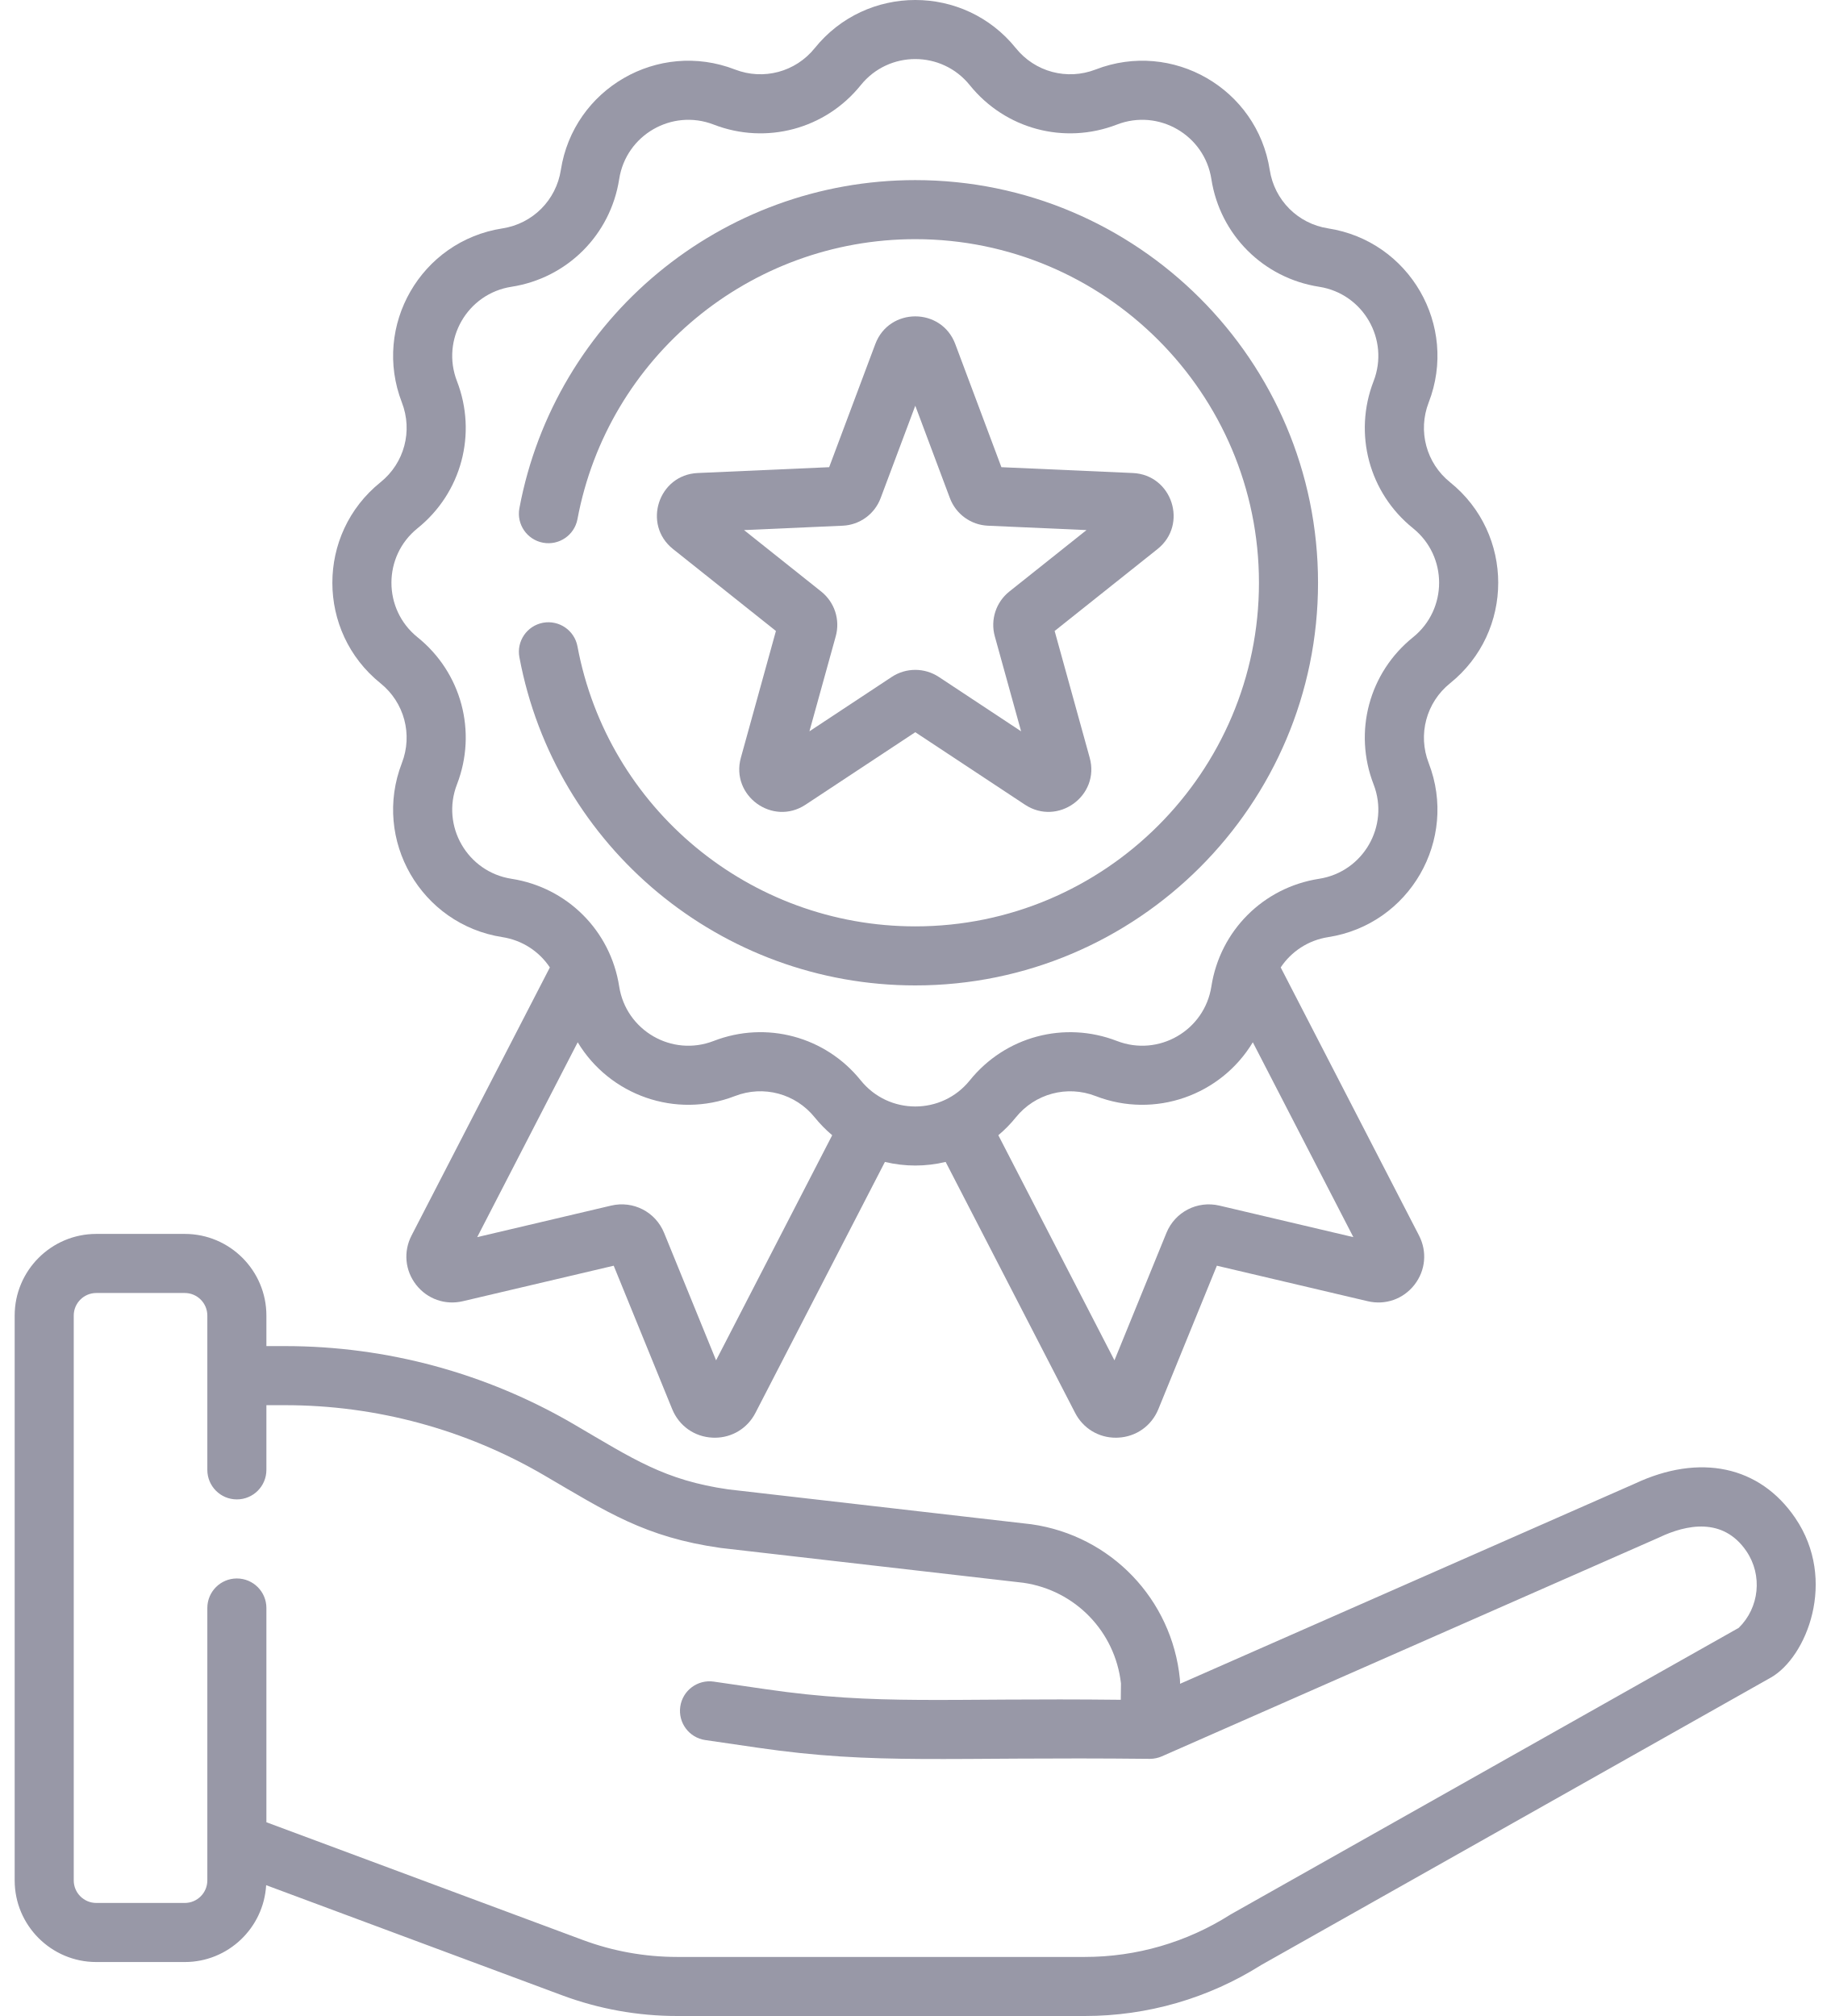
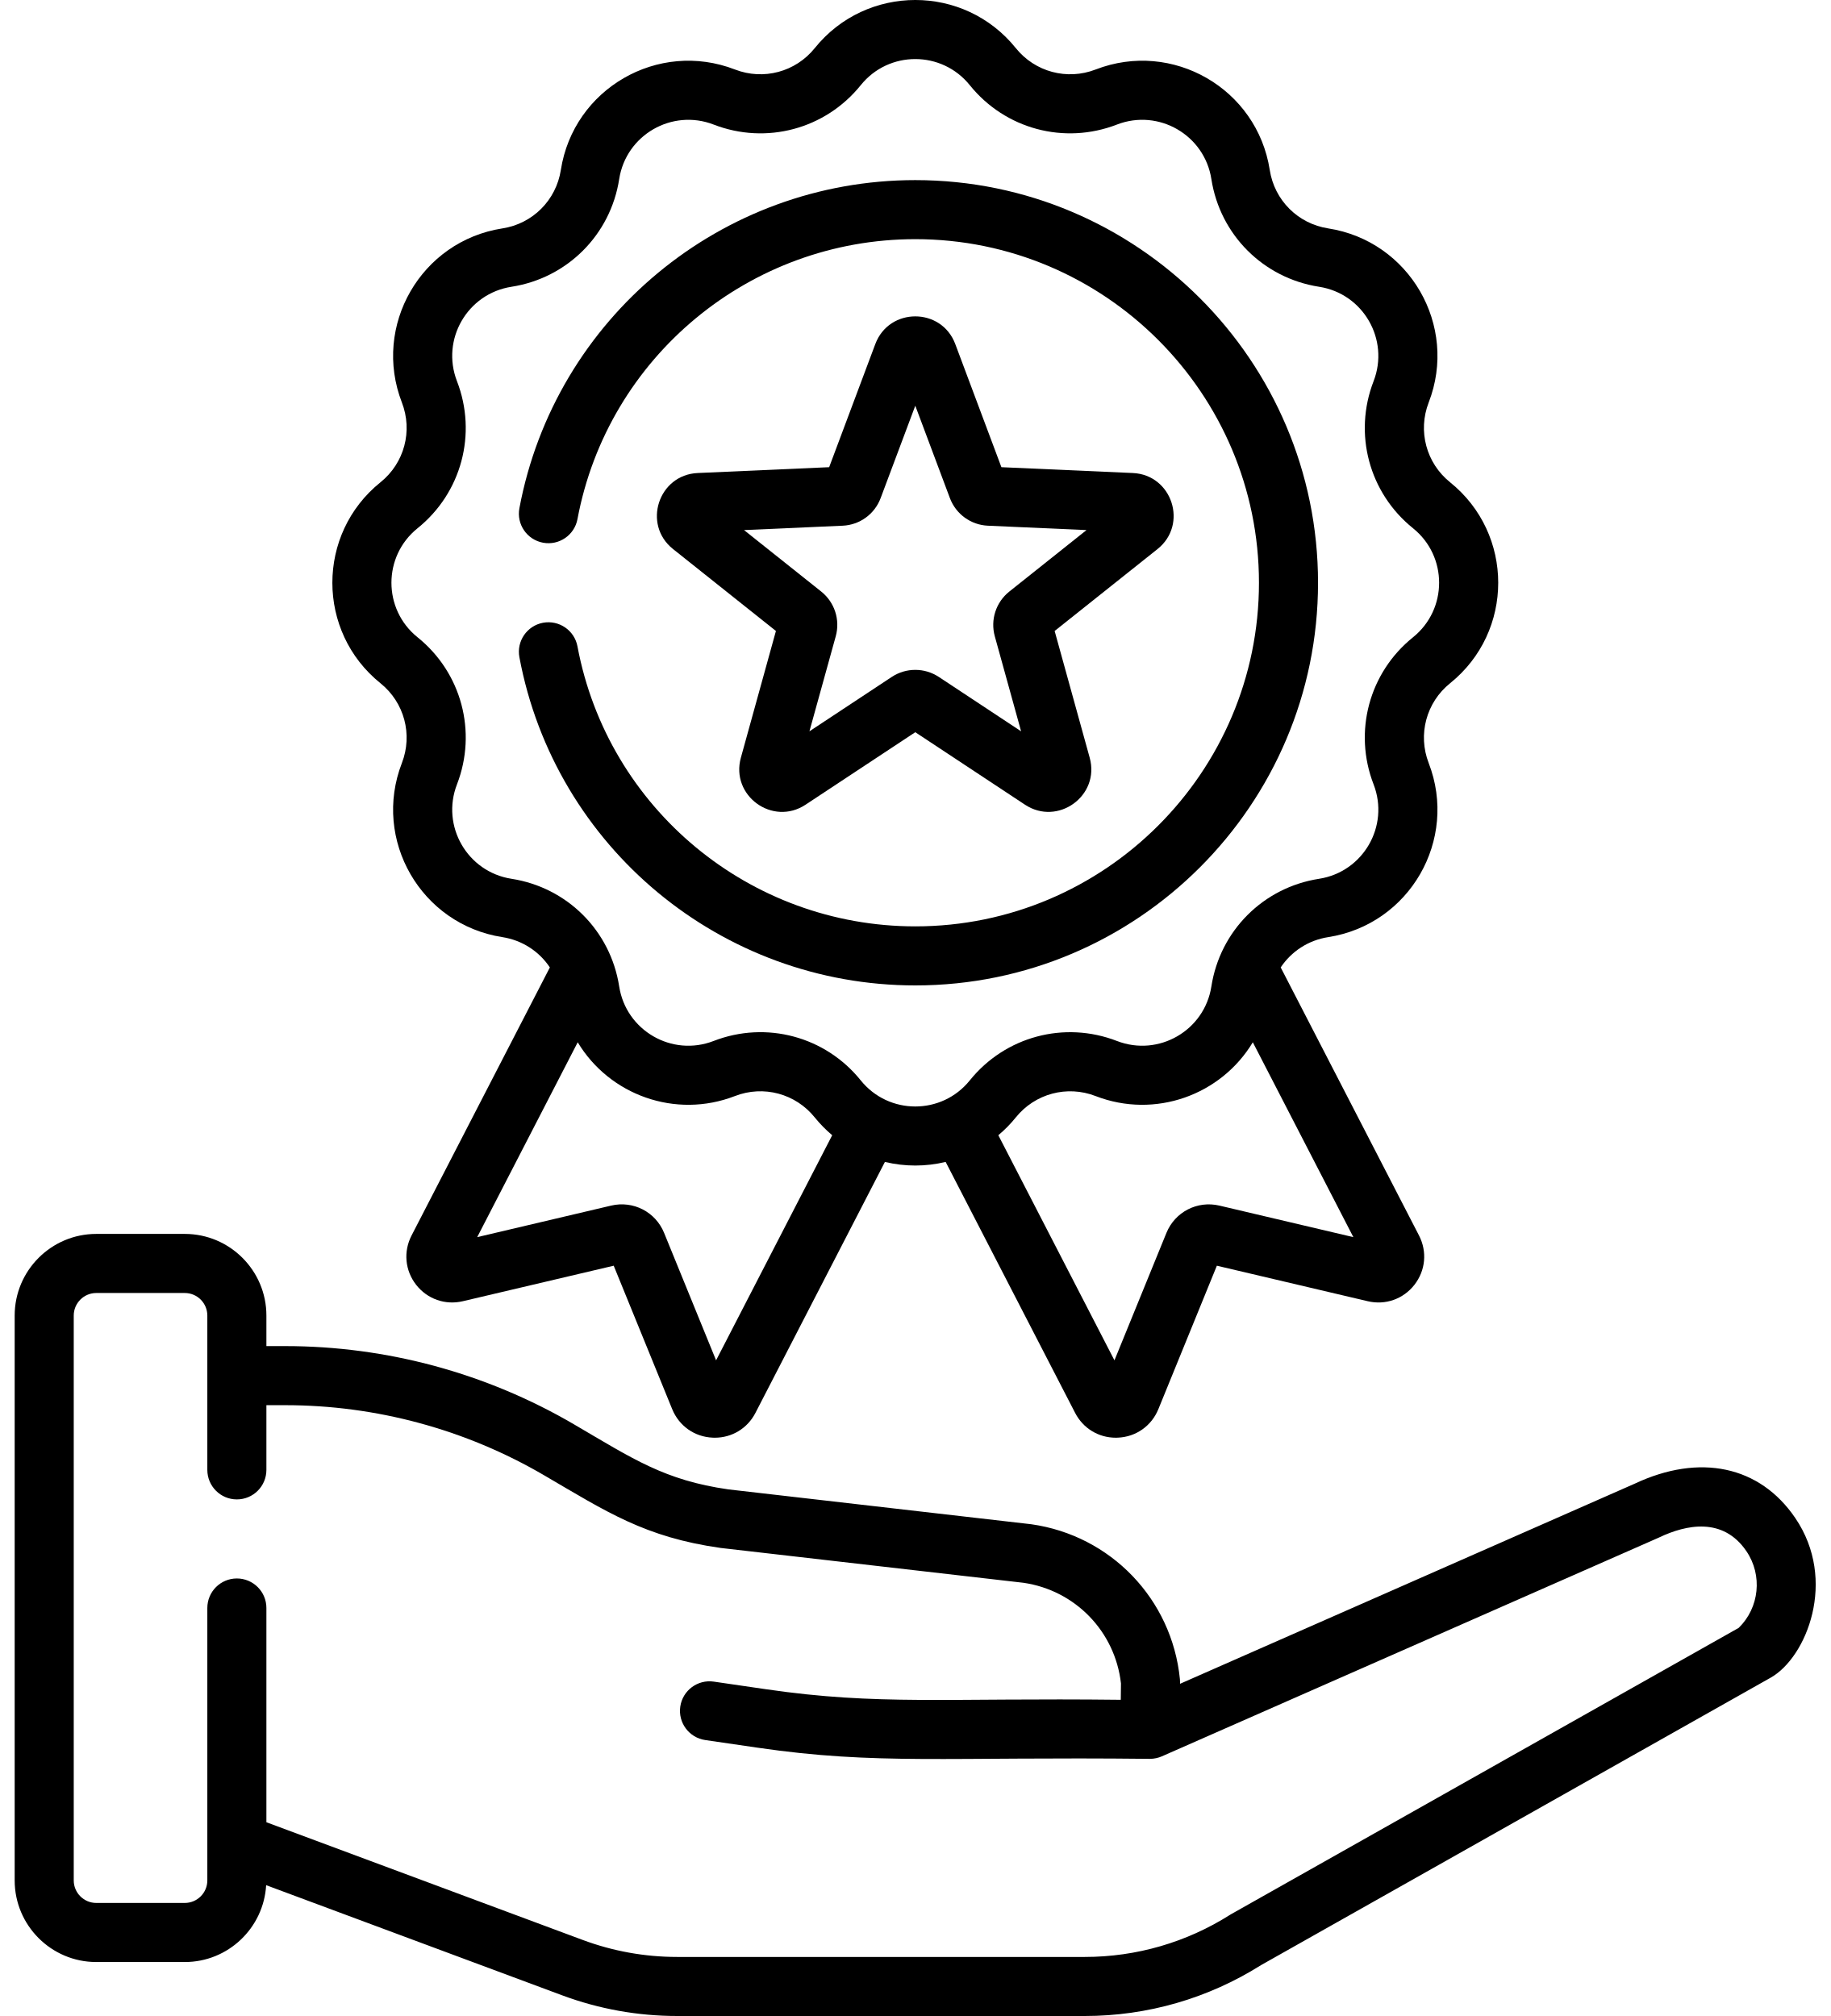
- <svg xmlns="http://www.w3.org/2000/svg" width="59" height="65" viewBox="0 0 59 65" fill="none">
-   <path d="M57.867 48.942C56.725 47.262 54.789 46.85 52.688 47.839L38.037 54.289L38.038 54.245C38.038 54.209 38.037 54.174 38.033 54.139C37.777 51.561 35.807 49.508 33.243 49.145C33.235 49.144 33.227 49.143 33.218 49.142L23.478 48.021C21.42 47.727 20.408 47.039 18.502 45.924C15.681 44.273 12.462 43.401 9.194 43.401H8.587V42.416C8.587 40.965 7.407 39.784 5.956 39.784H3.104C1.653 39.784 0.473 40.965 0.473 42.416V60.629C0.473 62.079 1.653 63.26 3.104 63.26H5.956C7.355 63.26 8.499 62.161 8.579 60.782L18.114 64.331C19.307 64.775 20.557 65 21.83 65H34.968C36.982 65 38.946 64.433 40.649 63.359L57.078 54.09C58.228 53.44 59.236 50.953 57.867 48.942ZM56.045 52.486L39.692 61.712C39.678 61.72 39.664 61.728 39.65 61.737C38.248 62.626 36.629 63.096 34.968 63.096H21.83C20.785 63.096 19.758 62.911 18.778 62.546L8.587 58.753V51.845C8.587 51.319 8.161 50.893 7.635 50.893C7.109 50.893 6.683 51.319 6.683 51.845V60.629C6.683 61.029 6.357 61.355 5.956 61.355H3.104C2.703 61.355 2.377 61.029 2.377 60.629V42.416C2.377 42.015 2.703 41.689 3.104 41.689H5.956C6.357 41.689 6.683 42.015 6.683 42.416V47.392C6.683 47.918 7.109 48.344 7.635 48.344C8.161 48.344 8.587 47.918 8.587 47.392V45.306H9.195C12.125 45.306 15.011 46.088 17.54 47.567C19.561 48.748 20.789 49.563 23.223 49.908C23.231 49.909 23.239 49.91 23.247 49.911L32.988 51.032C34.658 51.274 35.944 52.603 36.133 54.277L36.127 54.805C30.468 54.739 28.315 54.993 24.694 54.465L23.008 54.219C22.488 54.143 22.004 54.503 21.928 55.023C21.852 55.544 22.212 56.027 22.733 56.103L24.419 56.349C28.266 56.911 30.485 56.637 37.067 56.709C37.199 56.709 37.338 56.678 37.451 56.628L53.467 49.577C53.474 49.573 53.482 49.569 53.49 49.566C54.352 49.158 55.539 48.905 56.293 50.013C56.821 50.789 56.711 51.836 56.045 52.486Z" fill="#9898A7" />
-   <path d="M12.265 22.03C13.033 22.649 13.31 23.682 12.954 24.602C11.994 27.081 13.573 29.808 16.194 30.215C16.836 30.315 17.382 30.678 17.724 31.192L13.265 39.837C12.998 40.356 13.055 40.965 13.414 41.425C13.774 41.885 14.35 42.087 14.918 41.954L19.782 40.809L21.668 45.435C21.889 45.976 22.388 46.328 22.971 46.353C22.994 46.355 23.017 46.355 23.04 46.355C23.596 46.355 24.094 46.053 24.351 45.554L28.524 37.463C29.171 37.618 29.834 37.618 30.482 37.463L34.655 45.554C34.912 46.053 35.41 46.355 35.966 46.355C35.989 46.355 36.012 46.355 36.035 46.353C36.618 46.328 37.117 45.975 37.338 45.435L39.224 40.809L44.088 41.954C44.656 42.088 45.233 41.885 45.592 41.425C45.951 40.965 46.008 40.356 45.741 39.837L41.282 31.192C41.624 30.678 42.17 30.315 42.812 30.215C45.438 29.807 47.01 27.076 46.052 24.602C45.696 23.682 45.973 22.649 46.741 22.03C48.811 20.365 48.81 17.214 46.741 15.549C45.973 14.931 45.696 13.897 46.052 12.977C47.012 10.498 45.433 7.771 42.812 7.364C41.837 7.213 41.08 6.456 40.929 5.481C40.521 2.854 37.79 1.282 35.316 2.241C34.396 2.597 33.362 2.32 32.744 1.552C31.077 -0.52 27.926 -0.515 26.262 1.552C25.644 2.32 24.611 2.597 23.691 2.241C21.212 1.281 18.485 2.86 18.078 5.481C17.926 6.456 17.17 7.213 16.195 7.364C13.568 7.772 11.996 10.503 12.954 12.977C13.31 13.897 13.034 14.931 12.265 15.549C10.194 17.216 10.198 20.367 12.265 22.03ZM23.082 43.86L21.407 39.752C21.131 39.074 20.413 38.703 19.699 38.871L15.382 39.888L18.622 33.605C19.643 35.304 21.769 36.083 23.69 35.339C24.61 34.982 25.643 35.259 26.262 36.028C26.433 36.239 26.622 36.431 26.825 36.602L23.082 43.86ZM39.306 38.871C38.593 38.704 37.875 39.074 37.598 39.752L35.923 43.86L32.18 36.602C32.383 36.431 32.573 36.24 32.743 36.028C33.362 35.26 34.396 34.983 35.315 35.339C37.236 36.083 39.362 35.304 40.383 33.605L43.624 39.888L39.306 38.871ZM13.459 17.032C14.876 15.892 15.386 13.986 14.73 12.29C14.209 10.945 15.065 9.467 16.487 9.246C18.284 8.967 19.68 7.571 19.959 5.774C20.18 4.35 21.661 3.497 23.003 4.016C24.699 4.673 26.605 4.163 27.745 2.746C28.649 1.622 30.358 1.625 31.26 2.746C32.4 4.162 34.306 4.673 36.003 4.016C37.347 3.496 38.826 4.352 39.047 5.774C39.326 7.571 40.721 8.966 42.519 9.246C43.943 9.467 44.795 10.948 44.276 12.29C43.619 13.986 44.13 15.892 45.547 17.032C46.67 17.936 46.667 19.645 45.547 20.547C44.13 21.687 43.619 23.593 44.276 25.29C44.796 26.634 43.94 28.113 42.519 28.334C40.721 28.613 39.326 30.008 39.047 31.806C38.825 33.228 37.347 34.083 36.003 33.563C34.307 32.907 32.401 33.417 31.26 34.834C30.356 35.957 28.648 35.955 27.745 34.834C26.607 33.419 24.701 32.905 23.003 33.563C21.659 34.084 20.18 33.227 19.959 31.806C19.68 30.008 18.284 28.613 16.487 28.334C15.062 28.112 14.21 26.631 14.73 25.29C15.386 23.593 14.876 21.687 13.459 20.547C12.336 19.643 12.338 17.934 13.459 17.032Z" fill="#9898A7" />
-   <path d="M17.503 20.079C16.986 20.176 16.645 20.674 16.742 21.19C17.889 27.322 23.256 31.772 29.503 31.772C36.661 31.772 42.485 25.948 42.485 18.79C42.485 11.631 36.661 5.807 29.503 5.807C23.256 5.807 17.89 10.257 16.742 16.387C16.645 16.904 16.986 17.401 17.503 17.498C18.02 17.595 18.517 17.254 18.614 16.738C19.593 11.508 24.172 7.711 29.503 7.711C35.611 7.711 40.581 12.681 40.581 18.79C40.581 24.898 35.611 29.868 29.503 29.868C24.172 29.868 19.592 26.071 18.614 20.84C18.517 20.323 18.02 19.984 17.503 20.079Z" fill="#9898A7" />
-   <path d="M36.514 15.251L32.279 15.063L30.792 11.093C30.346 9.903 28.66 9.903 28.214 11.094L26.727 15.063L22.491 15.251C21.223 15.307 20.699 16.91 21.695 17.703L25.011 20.344L23.881 24.43C23.542 25.655 24.906 26.646 25.966 25.945L29.503 23.608L33.039 25.945C34.096 26.644 35.465 25.659 35.125 24.43L33.995 20.344L37.311 17.703C38.305 16.91 37.783 15.307 36.514 15.251ZM32.535 19.072C32.103 19.416 31.919 19.983 32.066 20.515L32.914 23.579L30.262 21.826C30.262 21.826 30.262 21.826 30.262 21.826C30.031 21.674 29.767 21.598 29.503 21.598C29.238 21.598 28.974 21.674 28.744 21.826L26.091 23.579L26.939 20.516C27.087 19.983 26.902 19.416 26.47 19.072L23.983 17.091L27.16 16.95C27.712 16.926 28.194 16.576 28.387 16.058L29.503 13.081L30.618 16.058C30.812 16.576 31.294 16.926 31.846 16.95L35.022 17.091L32.535 19.072Z" fill="#9898A7" />
+ <svg xmlns="http://www.w3.org/2000/svg" width="59" height="65" viewBox="0 0 59 65">
+   <path d="M57.867 48.942C56.725 47.262 54.789 46.85 52.688 47.839L38.037 54.289L38.038 54.245C38.038 54.209 38.037 54.174 38.033 54.139C37.777 51.561 35.807 49.508 33.243 49.145C33.235 49.144 33.227 49.143 33.218 49.142L23.478 48.021C21.42 47.727 20.408 47.039 18.502 45.924C15.681 44.273 12.462 43.401 9.194 43.401H8.587V42.416C8.587 40.965 7.407 39.784 5.956 39.784H3.104C1.653 39.784 0.473 40.965 0.473 42.416V60.629C0.473 62.079 1.653 63.26 3.104 63.26H5.956C7.355 63.26 8.499 62.161 8.579 60.782L18.114 64.331C19.307 64.775 20.557 65 21.83 65H34.968C36.982 65 38.946 64.433 40.649 63.359L57.078 54.09C58.228 53.44 59.236 50.953 57.867 48.942ZM56.045 52.486L39.692 61.712C39.678 61.72 39.664 61.728 39.65 61.737C38.248 62.626 36.629 63.096 34.968 63.096H21.83C20.785 63.096 19.758 62.911 18.778 62.546L8.587 58.753V51.845C8.587 51.319 8.161 50.893 7.635 50.893C7.109 50.893 6.683 51.319 6.683 51.845V60.629C6.683 61.029 6.357 61.355 5.956 61.355H3.104C2.703 61.355 2.377 61.029 2.377 60.629V42.416C2.377 42.015 2.703 41.689 3.104 41.689H5.956C6.357 41.689 6.683 42.015 6.683 42.416V47.392C6.683 47.918 7.109 48.344 7.635 48.344C8.161 48.344 8.587 47.918 8.587 47.392V45.306H9.195C12.125 45.306 15.011 46.088 17.54 47.567C19.561 48.748 20.789 49.563 23.223 49.908C23.231 49.909 23.239 49.91 23.247 49.911L32.988 51.032C34.658 51.274 35.944 52.603 36.133 54.277L36.127 54.805C30.468 54.739 28.315 54.993 24.694 54.465L23.008 54.219C22.488 54.143 22.004 54.503 21.928 55.023C21.852 55.544 22.212 56.027 22.733 56.103L24.419 56.349C28.266 56.911 30.485 56.637 37.067 56.709C37.199 56.709 37.338 56.678 37.451 56.628L53.467 49.577C53.474 49.573 53.482 49.569 53.49 49.566C54.352 49.158 55.539 48.905 56.293 50.013C56.821 50.789 56.711 51.836 56.045 52.486Z" />
+   <path d="M12.265 22.03C13.033 22.649 13.31 23.682 12.954 24.602C11.994 27.081 13.573 29.808 16.194 30.215C16.836 30.315 17.382 30.678 17.724 31.192L13.265 39.837C12.998 40.356 13.055 40.965 13.414 41.425C13.774 41.885 14.35 42.087 14.918 41.954L19.782 40.809L21.668 45.435C21.889 45.976 22.388 46.328 22.971 46.353C22.994 46.355 23.017 46.355 23.04 46.355C23.596 46.355 24.094 46.053 24.351 45.554L28.524 37.463C29.171 37.618 29.834 37.618 30.482 37.463L34.655 45.554C34.912 46.053 35.41 46.355 35.966 46.355C35.989 46.355 36.012 46.355 36.035 46.353C36.618 46.328 37.117 45.975 37.338 45.435L39.224 40.809L44.088 41.954C44.656 42.088 45.233 41.885 45.592 41.425C45.951 40.965 46.008 40.356 45.741 39.837L41.282 31.192C41.624 30.678 42.17 30.315 42.812 30.215C45.438 29.807 47.01 27.076 46.052 24.602C45.696 23.682 45.973 22.649 46.741 22.03C48.811 20.365 48.81 17.214 46.741 15.549C45.973 14.931 45.696 13.897 46.052 12.977C47.012 10.498 45.433 7.771 42.812 7.364C41.837 7.213 41.08 6.456 40.929 5.481C40.521 2.854 37.79 1.282 35.316 2.241C34.396 2.597 33.362 2.32 32.744 1.552C31.077 -0.52 27.926 -0.515 26.262 1.552C25.644 2.32 24.611 2.597 23.691 2.241C21.212 1.281 18.485 2.86 18.078 5.481C17.926 6.456 17.17 7.213 16.195 7.364C13.568 7.772 11.996 10.503 12.954 12.977C13.31 13.897 13.034 14.931 12.265 15.549C10.194 17.216 10.198 20.367 12.265 22.03ZM23.082 43.86L21.407 39.752C21.131 39.074 20.413 38.703 19.699 38.871L15.382 39.888L18.622 33.605C19.643 35.304 21.769 36.083 23.69 35.339C24.61 34.982 25.643 35.259 26.262 36.028C26.433 36.239 26.622 36.431 26.825 36.602L23.082 43.86ZM39.306 38.871C38.593 38.704 37.875 39.074 37.598 39.752L35.923 43.86L32.18 36.602C32.383 36.431 32.573 36.24 32.743 36.028C33.362 35.26 34.396 34.983 35.315 35.339C37.236 36.083 39.362 35.304 40.383 33.605L43.624 39.888L39.306 38.871ZM13.459 17.032C14.876 15.892 15.386 13.986 14.73 12.29C14.209 10.945 15.065 9.467 16.487 9.246C18.284 8.967 19.68 7.571 19.959 5.774C20.18 4.35 21.661 3.497 23.003 4.016C24.699 4.673 26.605 4.163 27.745 2.746C28.649 1.622 30.358 1.625 31.26 2.746C32.4 4.162 34.306 4.673 36.003 4.016C37.347 3.496 38.826 4.352 39.047 5.774C39.326 7.571 40.721 8.966 42.519 9.246C43.943 9.467 44.795 10.948 44.276 12.29C43.619 13.986 44.13 15.892 45.547 17.032C46.67 17.936 46.667 19.645 45.547 20.547C44.13 21.687 43.619 23.593 44.276 25.29C44.796 26.634 43.94 28.113 42.519 28.334C40.721 28.613 39.326 30.008 39.047 31.806C38.825 33.228 37.347 34.083 36.003 33.563C34.307 32.907 32.401 33.417 31.26 34.834C30.356 35.957 28.648 35.955 27.745 34.834C26.607 33.419 24.701 32.905 23.003 33.563C21.659 34.084 20.18 33.227 19.959 31.806C19.68 30.008 18.284 28.613 16.487 28.334C15.062 28.112 14.21 26.631 14.73 25.29C15.386 23.593 14.876 21.687 13.459 20.547C12.336 19.643 12.338 17.934 13.459 17.032Z" />
+   <path d="M17.503 20.079C16.986 20.176 16.645 20.674 16.742 21.19C17.889 27.322 23.256 31.772 29.503 31.772C36.661 31.772 42.485 25.948 42.485 18.79C42.485 11.631 36.661 5.807 29.503 5.807C23.256 5.807 17.89 10.257 16.742 16.387C16.645 16.904 16.986 17.401 17.503 17.498C18.02 17.595 18.517 17.254 18.614 16.738C19.593 11.508 24.172 7.711 29.503 7.711C35.611 7.711 40.581 12.681 40.581 18.79C40.581 24.898 35.611 29.868 29.503 29.868C24.172 29.868 19.592 26.071 18.614 20.84C18.517 20.323 18.02 19.984 17.503 20.079Z" />
+   <path d="M36.514 15.251L32.279 15.063L30.792 11.093C30.346 9.903 28.66 9.903 28.214 11.094L26.727 15.063L22.491 15.251C21.223 15.307 20.699 16.91 21.695 17.703L25.011 20.344L23.881 24.43C23.542 25.655 24.906 26.646 25.966 25.945L29.503 23.608L33.039 25.945C34.096 26.644 35.465 25.659 35.125 24.43L33.995 20.344L37.311 17.703C38.305 16.91 37.783 15.307 36.514 15.251ZM32.535 19.072C32.103 19.416 31.919 19.983 32.066 20.515L32.914 23.579L30.262 21.826C30.262 21.826 30.262 21.826 30.262 21.826C30.031 21.674 29.767 21.598 29.503 21.598C29.238 21.598 28.974 21.674 28.744 21.826L26.091 23.579L26.939 20.516C27.087 19.983 26.902 19.416 26.47 19.072L23.983 17.091L27.16 16.95C27.712 16.926 28.194 16.576 28.387 16.058L29.503 13.081L30.618 16.058C30.812 16.576 31.294 16.926 31.846 16.95L35.022 17.091L32.535 19.072Z" />
</svg>
